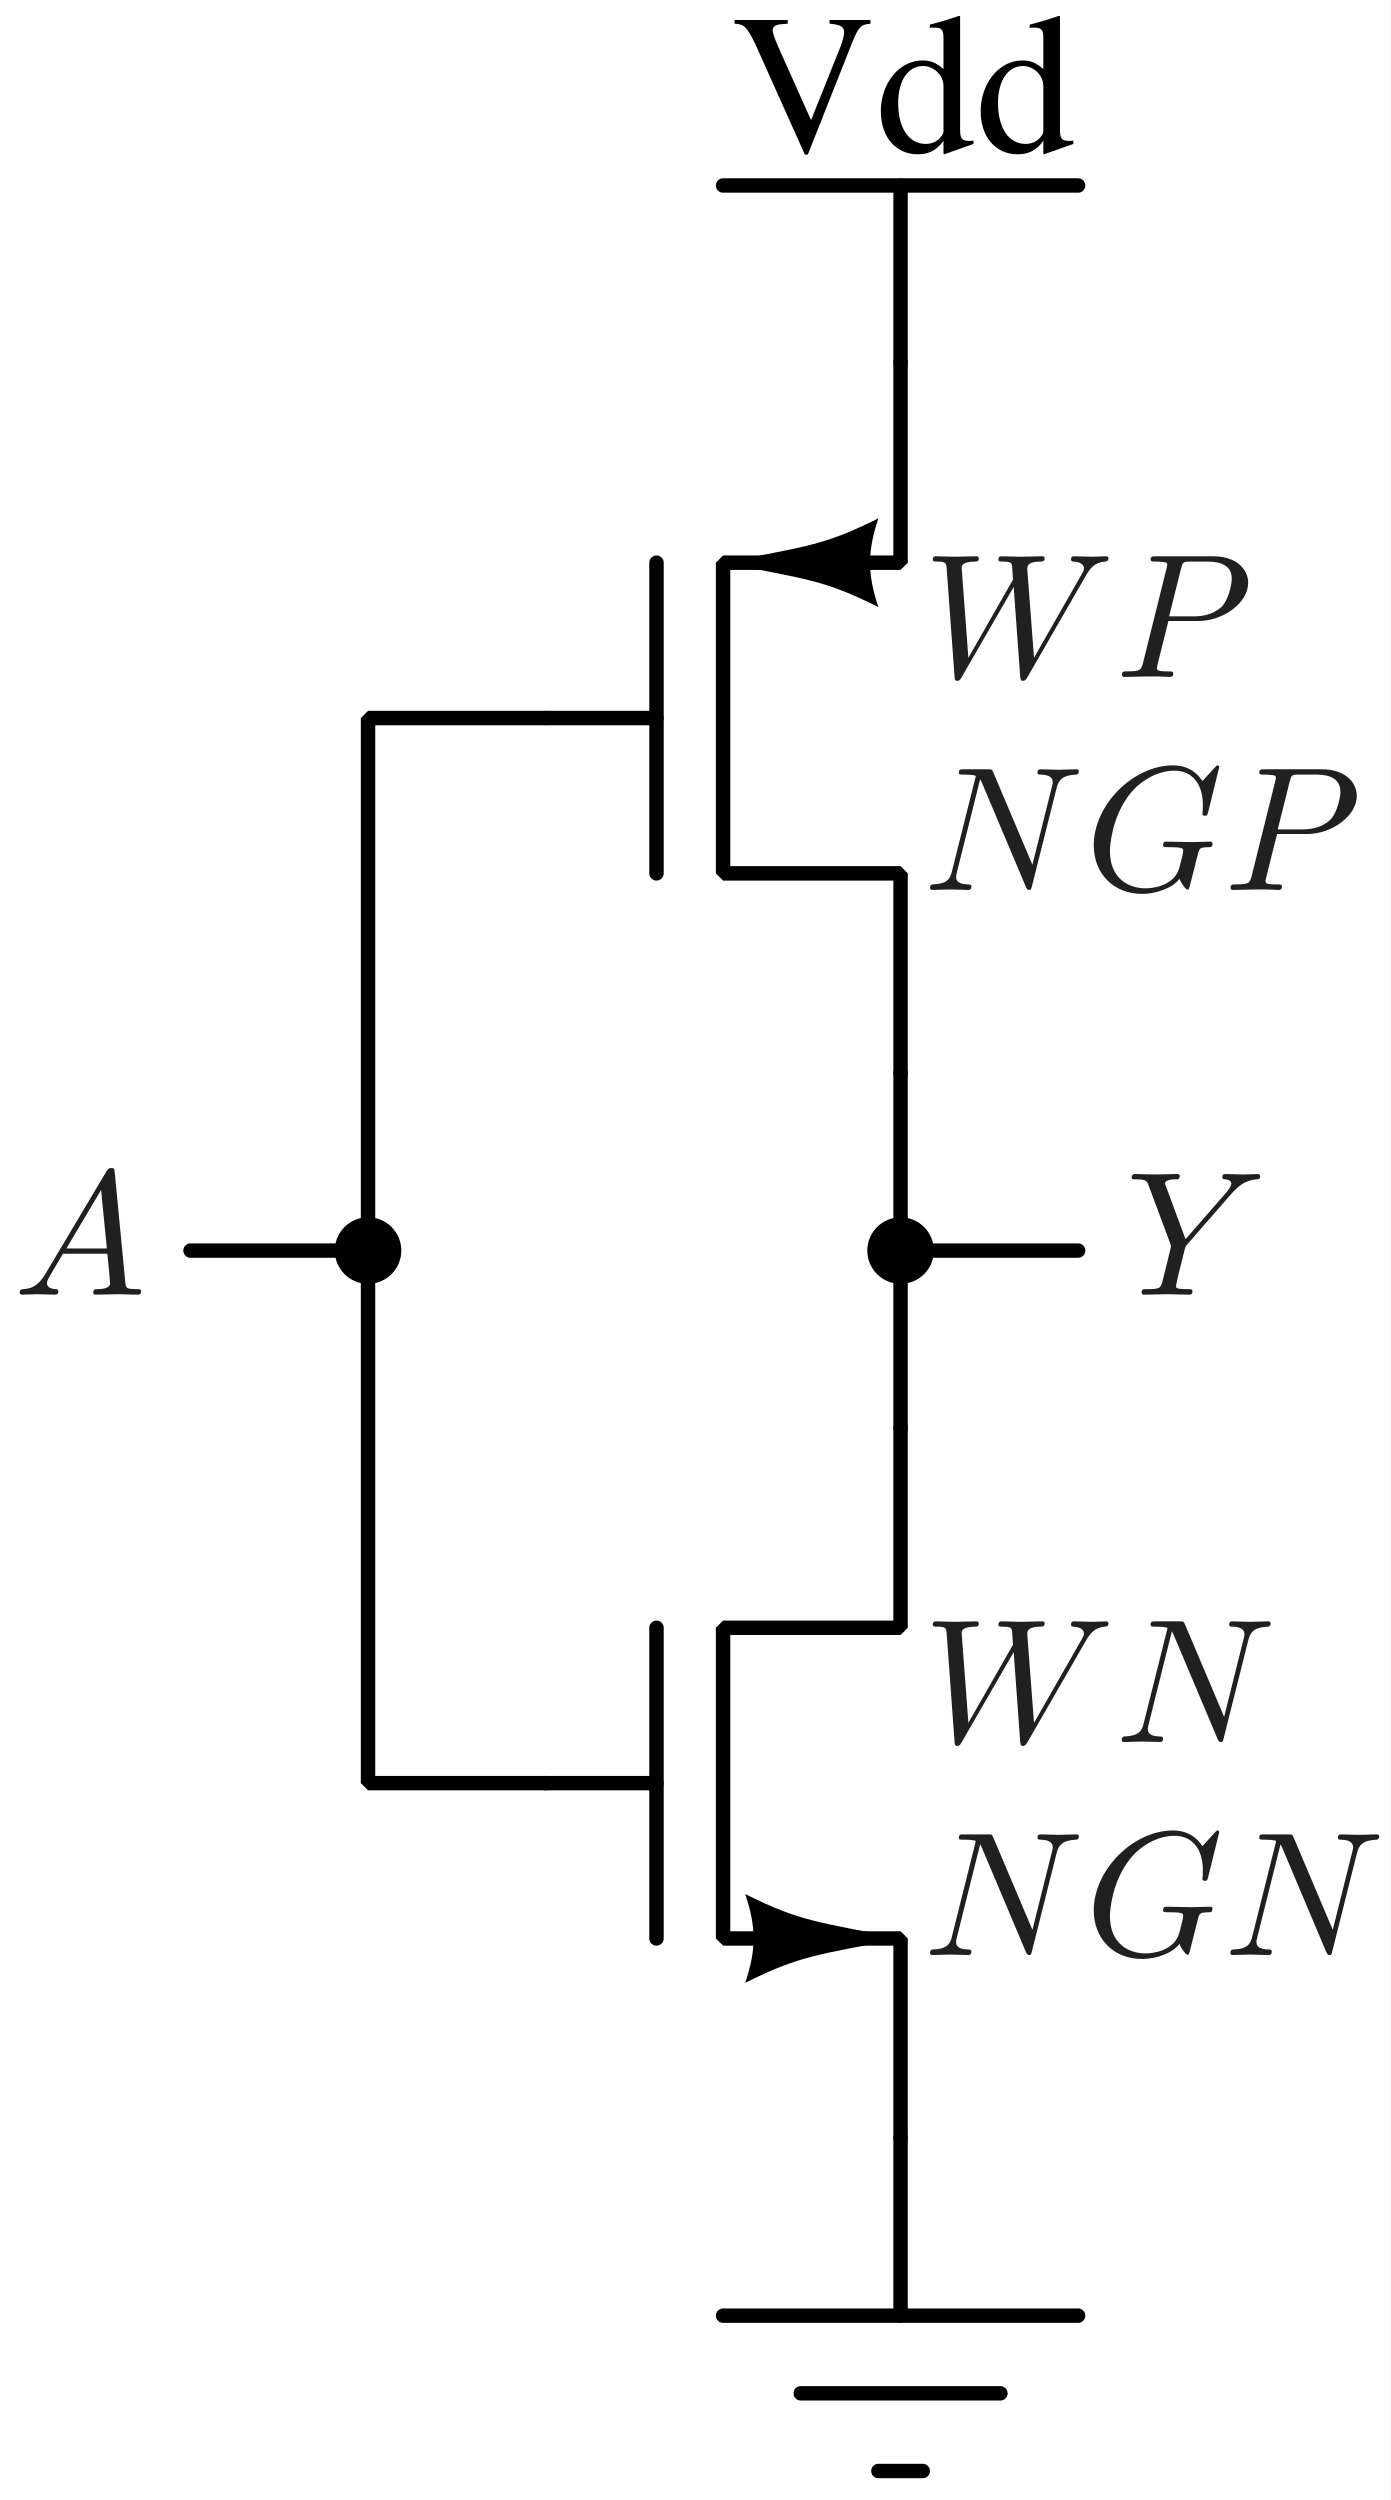
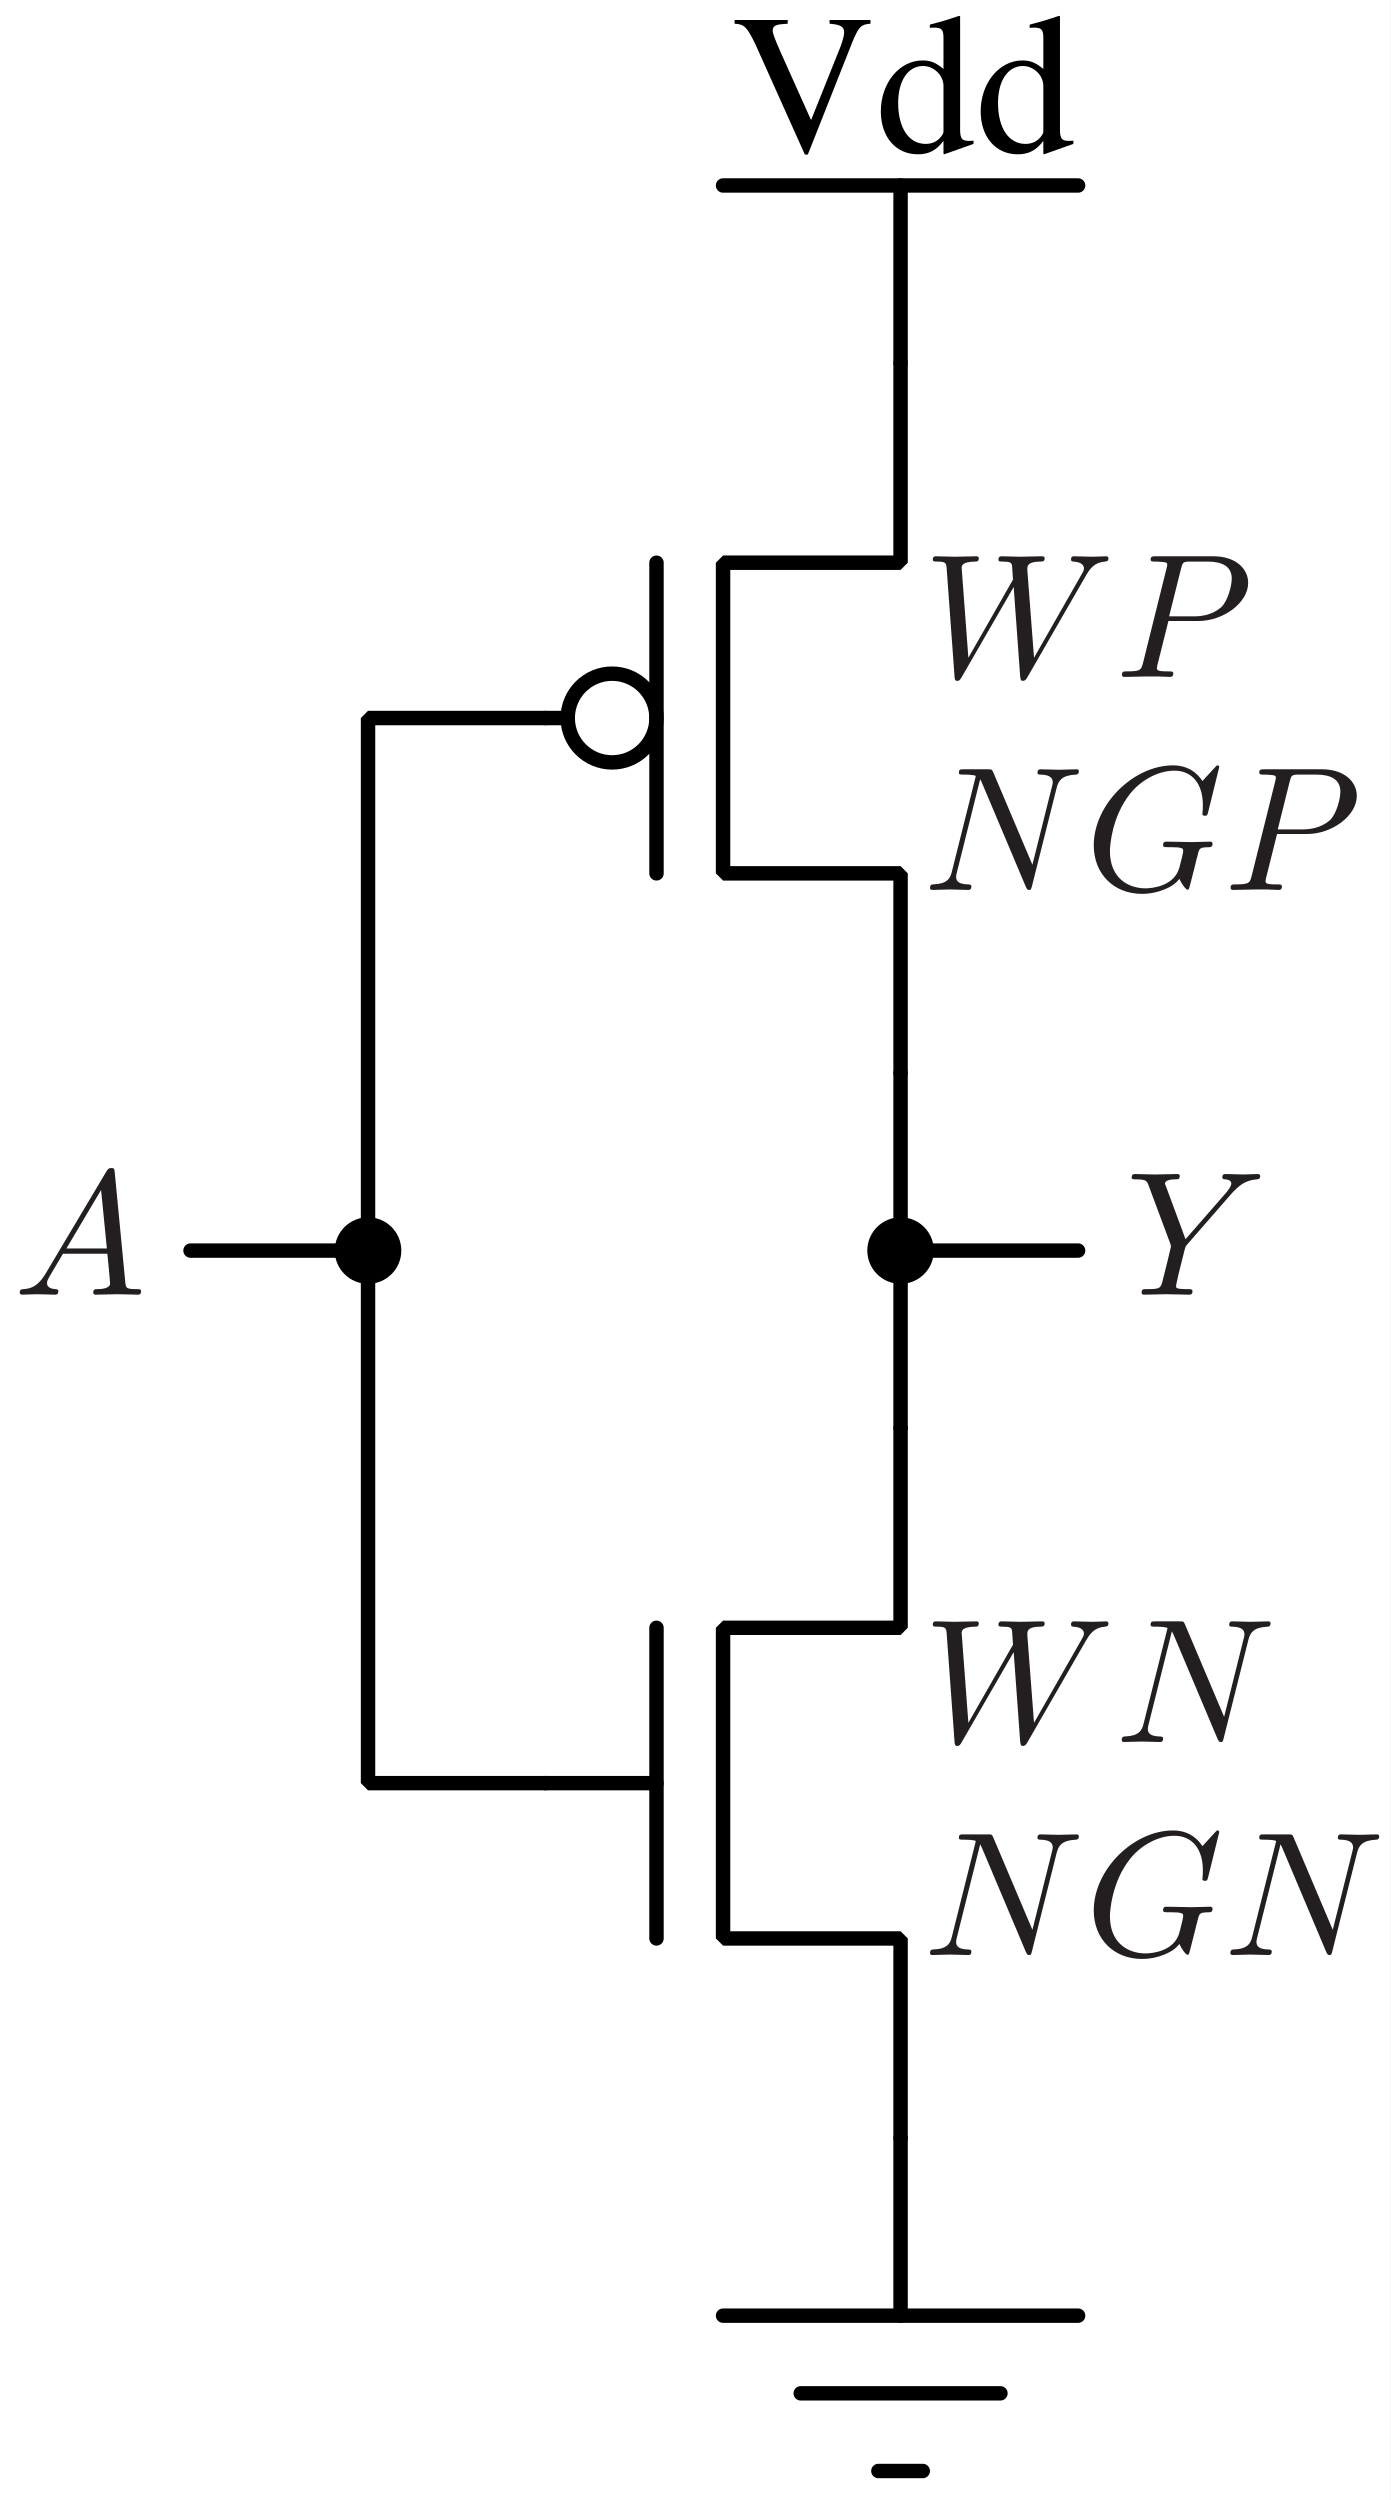
<svg xmlns="http://www.w3.org/2000/svg" xmlns:xlink="http://www.w3.org/1999/xlink" width="94pt" height="169pt" viewBox="0 0 94 169" version="1.1">
  <rect width="100%" height="100%" fill="white" />
  <defs>
    <g>
      <symbol overflow="visible" id="glyph0-0">
        <path style="stroke:none;" d="" />
      </symbol>
      <symbol overflow="visible" id="glyph0-1">
        <path style="stroke:none;" d="M 9.406 -8.938 L 6.641 -8.938 L 6.641 -8.688 C 7.391 -8.625 7.625 -8.484 7.625 -8.109 C 7.625 -7.891 7.531 -7.531 7.375 -7.125 L 5.391 -2.172 L 3.344 -6.734 C 2.906 -7.734 2.797 -8.031 2.797 -8.234 C 2.797 -8.5 2.984 -8.625 3.422 -8.656 C 3.484 -8.656 3.625 -8.672 3.812 -8.688 L 3.812 -8.938 L 0.219 -8.938 L 0.219 -8.688 C 0.875 -8.656 1.062 -8.469 1.641 -7.266 L 4.969 0.156 L 5.172 0.156 L 8.172 -7.422 C 8.609 -8.484 8.766 -8.641 9.406 -8.688 Z M 9.406 -8.938 " />
      </symbol>
      <symbol overflow="visible" id="glyph0-2">
        <path style="stroke:none;" d="M 6.625 -0.781 C 6.453 -0.766 6.375 -0.766 6.312 -0.766 C 5.844 -0.766 5.719 -0.922 5.719 -1.531 L 5.719 -9.188 L 5.656 -9.219 C 5.016 -9 4.562 -8.859 3.672 -8.625 L 3.672 -8.406 C 3.781 -8.422 3.844 -8.422 3.969 -8.422 C 4.469 -8.422 4.594 -8.281 4.594 -7.734 L 4.594 -5.625 C 4.078 -6.062 3.719 -6.203 3.172 -6.203 C 1.625 -6.203 0.359 -4.688 0.359 -2.766 C 0.359 -1.047 1.359 0.141 2.859 0.141 C 3.625 0.141 4.125 -0.141 4.594 -0.766 L 4.594 0.094 L 4.641 0.141 L 6.625 -0.562 Z M 4.594 -1.375 C 4.594 -1.281 4.5 -1.125 4.359 -0.969 C 4.125 -0.703 3.781 -0.562 3.391 -0.562 C 2.25 -0.562 1.531 -1.641 1.531 -3.328 C 1.531 -4.828 2.188 -5.828 3.219 -5.828 C 3.938 -5.828 4.594 -5.203 4.594 -4.484 Z M 4.594 -1.375 " />
      </symbol>
      <symbol overflow="visible" id="glyph1-0">
        <path style="stroke:none;" d="" />
      </symbol>
      <symbol overflow="visible" id="glyph1-1">
        <path style="stroke:none;" d="M 10.969 -6.781 C 11.266 -7.297 11.547 -7.734 12.297 -7.797 C 12.406 -7.812 12.531 -7.812 12.531 -8.031 C 12.531 -8.078 12.484 -8.156 12.391 -8.156 C 12.094 -8.156 11.766 -8.125 11.469 -8.125 C 11.062 -8.125 10.609 -8.156 10.219 -8.156 C 10.141 -8.156 10 -8.156 10 -7.938 C 10 -7.812 10.094 -7.797 10.172 -7.797 C 10.453 -7.781 10.875 -7.688 10.875 -7.328 C 10.875 -7.203 10.812 -7.094 10.719 -6.938 L 7.5 -1.297 L 7.047 -7.234 C 7.047 -7.469 7.016 -7.781 7.891 -7.797 C 8.094 -7.797 8.219 -7.797 8.219 -8.031 C 8.219 -8.156 8.078 -8.156 8.031 -8.156 C 7.547 -8.156 7.047 -8.125 6.578 -8.125 C 6.297 -8.125 5.594 -8.156 5.312 -8.156 C 5.25 -8.156 5.094 -8.156 5.094 -7.922 C 5.094 -7.797 5.219 -7.797 5.375 -7.797 C 5.906 -7.797 5.984 -7.719 6.016 -7.5 L 6.078 -6.578 L 3.062 -1.297 L 2.609 -7.359 C 2.609 -7.5 2.609 -7.781 3.516 -7.797 C 3.641 -7.797 3.766 -7.797 3.766 -8.031 C 3.766 -8.156 3.625 -8.156 3.594 -8.156 C 3.125 -8.156 2.625 -8.125 2.125 -8.125 C 1.703 -8.125 1.281 -8.156 0.875 -8.156 C 0.812 -8.156 0.656 -8.156 0.656 -7.938 C 0.656 -7.797 0.766 -7.797 0.953 -7.797 C 1.547 -7.797 1.562 -7.688 1.594 -7.344 L 2.125 -0.047 C 2.141 0.172 2.156 0.266 2.312 0.266 C 2.469 0.266 2.5 0.188 2.609 0.016 L 6.125 -6.078 L 6.562 -0.047 C 6.594 0.203 6.609 0.266 6.75 0.266 C 6.906 0.266 6.984 0.141 7.047 0.031 Z M 10.969 -6.781 " />
      </symbol>
      <symbol overflow="visible" id="glyph1-2">
        <path style="stroke:none;" d="M 9.031 -6.906 C 9.156 -7.391 9.375 -7.75 10.328 -7.797 C 10.391 -7.797 10.531 -7.812 10.531 -8.031 C 10.531 -8.047 10.531 -8.156 10.375 -8.156 C 9.984 -8.156 9.562 -8.125 9.172 -8.125 C 8.766 -8.125 8.344 -8.156 7.953 -8.156 C 7.875 -8.156 7.734 -8.156 7.734 -7.922 C 7.734 -7.797 7.859 -7.797 7.953 -7.797 C 8.625 -7.781 8.766 -7.531 8.766 -7.266 C 8.766 -7.234 8.734 -7.047 8.719 -7.016 L 7.391 -1.703 L 4.75 -7.938 C 4.656 -8.156 4.641 -8.156 4.359 -8.156 L 2.766 -8.156 C 2.516 -8.156 2.422 -8.156 2.422 -7.922 C 2.422 -7.797 2.516 -7.797 2.75 -7.797 C 2.812 -7.797 3.562 -7.797 3.562 -7.688 L 1.953 -1.266 C 1.844 -0.781 1.641 -0.406 0.672 -0.375 C 0.594 -0.375 0.469 -0.359 0.469 -0.125 C 0.469 -0.047 0.531 0 0.625 0 C 1 0 1.422 -0.031 1.812 -0.031 C 2.219 -0.031 2.656 0 3.047 0 C 3.109 0 3.266 0 3.266 -0.234 C 3.266 -0.359 3.156 -0.375 3.031 -0.375 C 2.328 -0.391 2.234 -0.656 2.234 -0.891 C 2.234 -0.984 2.25 -1.047 2.281 -1.172 L 3.859 -7.484 C 3.906 -7.406 3.906 -7.391 3.969 -7.266 L 6.938 -0.234 C 7.031 -0.031 7.062 0 7.172 0 C 7.297 0 7.297 -0.031 7.359 -0.25 Z M 9.031 -6.906 " />
      </symbol>
      <symbol overflow="visible" id="glyph1-3">
        <path style="stroke:none;" d="M 9.078 -8.312 C 9.078 -8.344 9.062 -8.422 8.953 -8.422 C 8.922 -8.422 8.906 -8.422 8.781 -8.281 L 7.938 -7.359 C 7.828 -7.531 7.281 -8.422 5.953 -8.422 C 3.281 -8.422 0.594 -5.781 0.594 -3.016 C 0.594 -1.109 1.922 0.266 3.859 0.266 C 4.391 0.266 4.922 0.156 5.359 -0.031 C 5.953 -0.266 6.188 -0.516 6.391 -0.75 C 6.5 -0.453 6.812 -0.016 6.938 -0.016 C 7 -0.016 7.016 -0.047 7.016 -0.062 C 7.047 -0.078 7.156 -0.531 7.219 -0.781 L 7.453 -1.703 C 7.5 -1.906 7.547 -2.109 7.609 -2.312 C 7.734 -2.859 7.75 -2.875 8.422 -2.891 C 8.484 -2.891 8.625 -2.906 8.625 -3.125 C 8.625 -3.219 8.562 -3.266 8.469 -3.266 C 8.188 -3.266 7.484 -3.234 7.203 -3.234 C 6.844 -3.234 5.906 -3.266 5.531 -3.266 C 5.422 -3.266 5.281 -3.266 5.281 -3.031 C 5.281 -2.891 5.375 -2.891 5.641 -2.891 C 5.656 -2.891 6 -2.891 6.281 -2.875 C 6.594 -2.828 6.641 -2.797 6.641 -2.641 C 6.641 -2.531 6.516 -2 6.391 -1.547 C 6.062 -0.234 4.5 -0.109 4.094 -0.109 C 2.938 -0.109 1.688 -0.781 1.688 -2.625 C 1.688 -2.984 1.812 -4.953 3.062 -6.516 C 3.703 -7.328 4.859 -8.062 6.047 -8.062 C 7.266 -8.062 7.969 -7.141 7.969 -5.75 C 7.969 -5.266 7.938 -5.266 7.938 -5.141 C 7.938 -5.016 8.062 -5.016 8.109 -5.016 C 8.266 -5.016 8.266 -5.047 8.328 -5.266 Z M 9.078 -8.312 " />
      </symbol>
      <symbol overflow="visible" id="glyph1-4">
        <path style="stroke:none;" d="M 3.625 -3.781 L 5.656 -3.781 C 7.344 -3.781 9.016 -5.016 9.016 -6.359 C 9.016 -7.281 8.219 -8.156 6.656 -8.156 L 2.781 -8.156 C 2.562 -8.156 2.422 -8.156 2.422 -7.938 C 2.422 -7.797 2.531 -7.797 2.766 -7.797 C 2.922 -7.797 3.141 -7.781 3.281 -7.766 C 3.484 -7.75 3.547 -7.703 3.547 -7.578 C 3.547 -7.531 3.531 -7.5 3.5 -7.344 L 1.906 -0.938 C 1.781 -0.469 1.75 -0.375 0.812 -0.375 C 0.609 -0.375 0.484 -0.375 0.484 -0.141 C 0.484 0 0.625 0 0.656 0 C 0.984 0 1.844 -0.031 2.172 -0.031 C 2.422 -0.031 2.688 -0.031 2.938 -0.031 C 3.203 -0.031 3.469 0 3.719 0 C 3.797 0 3.953 0 3.953 -0.234 C 3.953 -0.375 3.844 -0.375 3.625 -0.375 C 3.172 -0.375 2.844 -0.375 2.844 -0.578 C 2.844 -0.656 2.875 -0.719 2.875 -0.781 Z M 4.484 -7.344 C 4.594 -7.75 4.609 -7.797 5.125 -7.797 L 6.281 -7.797 C 7.266 -7.797 7.906 -7.469 7.906 -6.641 C 7.906 -6.188 7.656 -5.156 7.203 -4.719 C 6.594 -4.188 5.875 -4.094 5.359 -4.094 L 3.672 -4.094 Z M 4.484 -7.344 " />
      </symbol>
      <symbol overflow="visible" id="glyph1-5">
        <path style="stroke:none;" d="M 2.141 -1.375 C 1.656 -0.578 1.188 -0.406 0.672 -0.375 C 0.531 -0.359 0.422 -0.359 0.422 -0.125 C 0.422 -0.062 0.484 0 0.578 0 C 0.891 0 1.266 -0.031 1.609 -0.031 C 2 -0.031 2.422 0 2.797 0 C 2.875 0 3.031 0 3.031 -0.234 C 3.031 -0.359 2.922 -0.375 2.828 -0.375 C 2.562 -0.391 2.266 -0.484 2.266 -0.781 C 2.266 -0.938 2.344 -1.062 2.438 -1.234 L 3.344 -2.766 L 6.344 -2.766 C 6.375 -2.516 6.531 -0.891 6.531 -0.766 C 6.531 -0.406 5.922 -0.375 5.672 -0.375 C 5.516 -0.375 5.391 -0.375 5.391 -0.125 C 5.391 0 5.531 0 5.562 0 C 6.047 0 6.562 -0.031 7.047 -0.031 C 7.344 -0.031 8.109 0 8.406 0 C 8.469 0 8.625 0 8.625 -0.234 C 8.625 -0.375 8.5 -0.375 8.344 -0.375 C 7.609 -0.375 7.609 -0.453 7.562 -0.797 L 6.844 -8.266 C 6.812 -8.516 6.812 -8.562 6.609 -8.562 C 6.422 -8.562 6.375 -8.469 6.297 -8.359 Z M 3.578 -3.125 L 5.922 -7.078 L 6.312 -3.125 Z M 3.578 -3.125 " />
      </symbol>
      <symbol overflow="visible" id="glyph1-6">
        <path style="stroke:none;" d="M 7.141 -6.797 L 7.297 -6.969 C 7.656 -7.328 8.062 -7.734 8.875 -7.797 C 9 -7.812 9.109 -7.812 9.109 -8.016 C 9.109 -8.109 9.047 -8.156 8.953 -8.156 C 8.641 -8.156 8.297 -8.125 7.969 -8.125 C 7.578 -8.125 7.156 -8.156 6.781 -8.156 C 6.703 -8.156 6.547 -8.156 6.547 -7.938 C 6.547 -7.812 6.672 -7.797 6.734 -7.797 C 6.812 -7.797 7.156 -7.766 7.156 -7.516 C 7.156 -7.312 6.891 -7 6.844 -6.938 L 4.062 -3.75 L 2.75 -7.297 C 2.672 -7.469 2.672 -7.5 2.672 -7.5 C 2.672 -7.797 3.266 -7.797 3.375 -7.797 C 3.547 -7.797 3.672 -7.797 3.672 -8.031 C 3.672 -8.156 3.531 -8.156 3.484 -8.156 C 3.156 -8.156 2.312 -8.125 1.984 -8.125 C 1.688 -8.125 0.938 -8.156 0.641 -8.156 C 0.578 -8.156 0.422 -8.156 0.422 -7.922 C 0.422 -7.797 0.531 -7.797 0.688 -7.797 C 1.406 -7.797 1.453 -7.688 1.562 -7.391 L 3.031 -3.453 C 3.047 -3.422 3.078 -3.281 3.078 -3.25 C 3.078 -3.219 2.609 -1.297 2.547 -1.078 C 2.391 -0.422 2.375 -0.375 1.422 -0.375 C 1.188 -0.375 1.094 -0.375 1.094 -0.125 C 1.094 0 1.25 0 1.266 0 C 1.609 0 2.438 -0.031 2.766 -0.031 C 3.109 -0.031 3.969 0 4.297 0 C 4.391 0 4.531 0 4.531 -0.234 C 4.531 -0.375 4.422 -0.375 4.203 -0.375 C 4.172 -0.375 3.938 -0.375 3.734 -0.391 C 3.484 -0.422 3.422 -0.438 3.422 -0.578 C 3.422 -0.672 3.531 -1.094 3.578 -1.344 L 4 -3.031 C 4.062 -3.25 4.078 -3.281 4.172 -3.391 Z M 7.141 -6.797 " />
      </symbol>
    </g>
  </defs>
  <g id="surface1">
    <path style="fill:none;stroke-width:9.75;stroke-linecap:round;stroke-linejoin:bevel;stroke:rgb(0%,0%,0%);stroke-opacity:1;stroke-miterlimit:6;" d="M 608.789 724.609 L 608.789 589.609 L 488.789 589.609 L 488.789 379.609 L 608.789 379.609 L 608.789 244.609 " transform="matrix(0.1,0,0,-0.1,0,169)" />
    <path style="fill:none;stroke-width:9.75;stroke-linecap:round;stroke-linejoin:bevel;stroke:rgb(0%,0%,0%);stroke-opacity:1;stroke-miterlimit:6;" d="M 443.789 589.609 L 443.789 379.609 " transform="matrix(0.1,0,0,-0.1,0,169)" />
    <path style="fill:none;stroke-width:9.75;stroke-linecap:round;stroke-linejoin:bevel;stroke:rgb(0%,0%,0%);stroke-opacity:1;stroke-miterlimit:6;" d="M 368.789 484.609 L 443.789 484.609 " transform="matrix(0.1,0,0,-0.1,0,169)" />
-     <path style=" stroke:none;fill-rule:evenodd;fill:rgb(0%,0%,0%);fill-opacity:1;" d="M 50.379 134.039 C 54.129 132.164 55.254 132.164 60.879 131.039 C 55.254 129.914 54.129 129.914 50.379 128.039 C 51.129 130.289 51.129 131.789 50.379 134.039 " />
+     <path style="fill:none;stroke-width:9.75;stroke-linecap:round;stroke-linejoin:bevel;stroke:rgb(0%,0%,0%);stroke-opacity:1;stroke-miterlimit:6;" d="M 443.789 1309.609 L 443.789 1099.609 " transform="matrix(0.1,0,0,-0.1,0,169)" />
+     <path style="fill:none;stroke-width:9.75;stroke-linecap:round;stroke-linejoin:bevel;stroke:rgb(0%,0%,0%);stroke-opacity:1;stroke-miterlimit:6;" d="M 368.789 1204.609 L 383.789 1204.609 " transform="matrix(0.1,0,0,-0.1,0,169)" />
    <path style="fill:none;stroke-width:9.75;stroke-linecap:round;stroke-linejoin:bevel;stroke:rgb(0%,0%,0%);stroke-opacity:1;stroke-miterlimit:6;" d="M 608.789 1444.609 L 608.789 1309.609 L 488.789 1309.609 L 488.789 1099.609 L 608.789 1099.609 L 608.789 964.609 " transform="matrix(0.1,0,0,-0.1,0,169)" />
-     <path style="fill:none;stroke-width:9.75;stroke-linecap:round;stroke-linejoin:bevel;stroke:rgb(0%,0%,0%);stroke-opacity:1;stroke-miterlimit:6;" d="M 443.789 1309.609 L 443.789 1099.609 " transform="matrix(0.1,0,0,-0.1,0,169)" />
-     <path style="fill:none;stroke-width:9.75;stroke-linecap:round;stroke-linejoin:bevel;stroke:rgb(0%,0%,0%);stroke-opacity:1;stroke-miterlimit:6;" d="M 368.789 1204.609 L 443.789 1204.609 " transform="matrix(0.1,0,0,-0.1,0,169)" />
-     <path style=" stroke:none;fill-rule:evenodd;fill:rgb(0%,0%,0%);fill-opacity:1;" d="M 59.379 35.039 C 55.629 36.914 54.504 36.914 48.879 38.039 C 54.504 39.164 55.629 39.164 59.379 41.039 C 58.629 38.789 58.629 37.289 59.379 35.039 " />
+     <path style="fill:none;stroke-width:9.75;stroke-linecap:round;stroke-linejoin:bevel;stroke:rgb(0%,0%,0%);stroke-opacity:1;stroke-miterlimit:6;" d="M 443.789 1204.609 C 443.789 1221.172 430.352 1234.609 413.789 1234.609 C 397.227 1234.609 383.789 1221.172 383.789 1204.609 C 383.789 1188.047 397.227 1174.609 413.789 1174.609 C 430.352 1174.609 443.789 1188.047 443.789 1204.609 " transform="matrix(0.1,0,0,-0.1,0,169)" />
    <path style="fill:none;stroke-width:9.75;stroke-linecap:round;stroke-linejoin:bevel;stroke:rgb(0%,0%,0%);stroke-opacity:1;stroke-miterlimit:6;" d="M 608.789 964.609 L 608.789 724.609 " transform="matrix(0.1,0,0,-0.1,0,169)" />
    <path style="fill:none;stroke-width:9.75;stroke-linecap:round;stroke-linejoin:bevel;stroke:rgb(0%,0%,0%);stroke-opacity:1;stroke-miterlimit:6;" d="M 368.789 1204.609 L 248.789 1204.609 L 248.789 484.609 L 368.789 484.609 " transform="matrix(0.1,0,0,-0.1,0,169)" />
    <path style="fill:none;stroke-width:9.75;stroke-linecap:round;stroke-linejoin:bevel;stroke:rgb(0%,0%,0%);stroke-opacity:1;stroke-miterlimit:6;" d="M 608.789 124.609 L 608.789 244.609 " transform="matrix(0.1,0,0,-0.1,0,169)" />
    <path style="fill:none;stroke-width:9.75;stroke-linecap:round;stroke-linejoin:bevel;stroke:rgb(0%,0%,0%);stroke-opacity:1;stroke-miterlimit:6;" d="M 728.789 124.609 L 488.789 124.609 " transform="matrix(0.1,0,0,-0.1,0,169)" />
    <path style="fill:none;stroke-width:9.75;stroke-linecap:round;stroke-linejoin:bevel;stroke:rgb(0%,0%,0%);stroke-opacity:1;stroke-miterlimit:6;" d="M 676.289 72.109 L 541.289 72.109 " transform="matrix(0.1,0,0,-0.1,0,169)" />
    <path style="fill:none;stroke-width:9.75;stroke-linecap:round;stroke-linejoin:bevel;stroke:rgb(0%,0%,0%);stroke-opacity:1;stroke-miterlimit:6;" d="M 623.789 19.609 L 593.789 19.609 " transform="matrix(0.1,0,0,-0.1,0,169)" />
    <path style="fill:none;stroke-width:9.75;stroke-linecap:round;stroke-linejoin:bevel;stroke:rgb(0%,0%,0%);stroke-opacity:1;stroke-miterlimit:6;" d="M 608.789 1564.609 L 608.789 1444.609 " transform="matrix(0.1,0,0,-0.1,0,169)" />
    <path style="fill:none;stroke-width:9.75;stroke-linecap:round;stroke-linejoin:bevel;stroke:rgb(0%,0%,0%);stroke-opacity:1;stroke-miterlimit:6;" d="M 728.789 1564.609 L 488.789 1564.609 " transform="matrix(0.1,0,0,-0.1,0,169)" />
    <g style="fill:rgb(0%,0%,0%);fill-opacity:1;">
      <use xlink:href="#glyph0-1" x="49.438" y="10.29" />
      <use xlink:href="#glyph0-2" x="59.185" y="10.29" />
      <use xlink:href="#glyph0-2" x="65.935" y="10.29" />
    </g>
    <path style=" stroke:none;fill-rule:evenodd;fill:rgb(0%,0%,0%);fill-opacity:1;" d="M 63.129 84.539 C 63.129 83.297 62.121 82.289 60.879 82.289 C 59.637 82.289 58.629 83.297 58.629 84.539 C 58.629 85.781 59.637 86.789 60.879 86.789 C 62.121 86.789 63.129 85.781 63.129 84.539 " />
    <path style=" stroke:none;fill-rule:evenodd;fill:rgb(0%,0%,0%);fill-opacity:1;" d="M 27.129 84.539 C 27.129 83.297 26.121 82.289 24.879 82.289 C 23.637 82.289 22.629 83.297 22.629 84.539 C 22.629 85.781 23.637 86.789 24.879 86.789 C 26.121 86.789 27.129 85.781 27.129 84.539 " />
    <path style="fill:none;stroke-width:9.75;stroke-linecap:round;stroke-linejoin:bevel;stroke:rgb(0%,0%,0%);stroke-opacity:1;stroke-miterlimit:6;" d="M 728.789 844.609 L 608.789 844.609 " transform="matrix(0.1,0,0,-0.1,0,169)" />
    <path style="fill:none;stroke-width:9.75;stroke-linecap:round;stroke-linejoin:bevel;stroke:rgb(0%,0%,0%);stroke-opacity:1;stroke-miterlimit:6;" d="M 128.789 844.609 L 248.789 844.609 " transform="matrix(0.1,0,0,-0.1,0,169)" />
    <g style="fill:rgb(13.73%,12.16%,12.549%);fill-opacity:1;">
      <use xlink:href="#glyph1-1" x="62.4" y="117.76" />
    </g>
    <g style="fill:rgb(13.73%,12.16%,12.549%);fill-opacity:1;">
      <use xlink:href="#glyph1-2" x="75.36" y="117.76" />
    </g>
    <g style="fill:rgb(13.73%,12.16%,12.549%);fill-opacity:1;">
      <use xlink:href="#glyph1-2" x="62.4" y="132.16" />
    </g>
    <g style="fill:rgb(13.73%,12.16%,12.549%);fill-opacity:1;">
      <use xlink:href="#glyph1-3" x="73.344" y="132.16" />
    </g>
    <g style="fill:rgb(13.73%,12.16%,12.549%);fill-opacity:1;">
      <use xlink:href="#glyph1-2" x="82.704" y="132.16" />
    </g>
    <g style="fill:rgb(13.73%,12.16%,12.549%);fill-opacity:1;">
      <use xlink:href="#glyph1-1" x="62.4" y="45.76" />
    </g>
    <g style="fill:rgb(13.73%,12.16%,12.549%);fill-opacity:1;">
      <use xlink:href="#glyph1-4" x="75.36" y="45.76" />
    </g>
    <g style="fill:rgb(13.73%,12.16%,12.549%);fill-opacity:1;">
      <use xlink:href="#glyph1-2" x="62.4" y="60.16" />
    </g>
    <g style="fill:rgb(13.73%,12.16%,12.549%);fill-opacity:1;">
      <use xlink:href="#glyph1-3" x="73.344" y="60.16" />
    </g>
    <g style="fill:rgb(13.73%,12.16%,12.549%);fill-opacity:1;">
      <use xlink:href="#glyph1-4" x="82.704" y="60.16" />
    </g>
    <g style="fill:rgb(13.73%,12.16%,12.549%);fill-opacity:1;">
      <use xlink:href="#glyph1-5" x="0.912" y="87.52" />
    </g>
    <g style="fill:rgb(13.73%,12.16%,12.549%);fill-opacity:1;">
      <use xlink:href="#glyph1-6" x="76.08" y="87.52" />
    </g>
  </g>
</svg>
